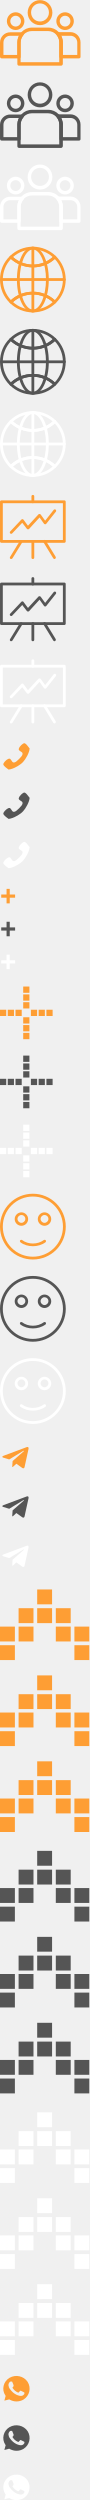
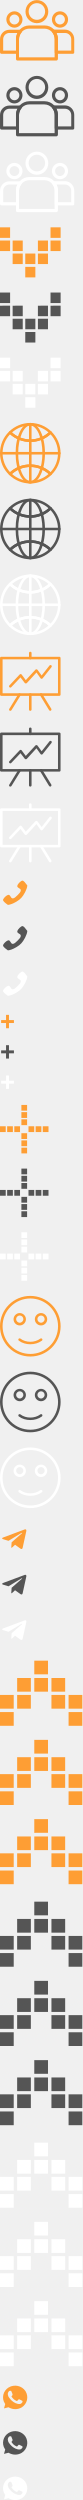
<svg xmlns="http://www.w3.org/2000/svg" xmlns:xlink="http://www.w3.org/1999/xlink">
  <symbol id="icon-bots" viewBox="0 0 49 40">
    <g clip-path="url(#clip0_288_4574)">
      <path d="M24.336 15.299c-4.176 0-7.518-3.386-7.518-7.62 0-4.232 3.341-7.618 7.518-7.618s7.518 3.386 7.518 7.619c0 4.232-3.341 7.619-7.518 7.619zm0-13.228c-3.028 0-5.43 2.434-5.43 5.503 0 3.068 2.402 5.502 5.43 5.502 3.028 0 5.43-2.433 5.43-5.502 0-3.07-2.402-5.503-5.43-5.503zM9.51 18.261c-2.925 0-5.326-2.434-5.326-5.397S6.585 7.468 9.51 7.468c2.924 0 5.325 2.433 5.325 5.396s-2.401 5.397-5.325 5.397zm0-8.677c-1.776 0-3.238 1.482-3.238 3.28 0 1.8 1.462 3.281 3.237 3.281 1.775 0 3.237-1.481 3.237-3.28 0-1.8-1.462-3.28-3.237-3.28zM39.58 18.261c-2.923 0-5.325-2.434-5.325-5.397s2.402-5.396 5.325-5.396c2.924 0 5.326 2.433 5.326 5.396s-2.298 5.397-5.325 5.397zm0-8.677c-1.774 0-3.236 1.482-3.236 3.28 0 1.8 1.461 3.281 3.236 3.281 1.775 0 3.237-1.481 3.237-3.28 0-1.8-1.357-3.28-3.236-3.28zM37.179 39.955H11.597c-.627 0-1.044-.424-1.044-1.059v-13.12c0-4.974 3.968-8.995 8.875-8.995h9.92c4.907 0 8.875 4.02 8.875 8.994v13.016c0 .635-.523 1.164-1.044 1.164zm-24.538-2.116H36.03V25.775c0-3.81-3.028-6.878-6.787-6.878h-9.919c-3.759 0-6.787 3.069-6.787 6.878v12.064h.104z" />
      <path d="M48.038 35.51H37.179c-.626 0-1.044-.423-1.044-1.058V25.88c0-1.587-.522-3.174-1.566-4.444-.21-.318-.314-.635-.21-1.058a1.27 1.27 0 01.732-.741c.418-.106.835-.106 1.253-.106h6.473c3.446 0 6.16 2.857 6.16 6.243v8.572c.105.635-.313 1.164-.939 1.164zm-9.815-2.116h8.77V25.88c0-2.329-1.88-4.127-4.072-4.127h-5.743c.627 1.27 1.045 2.75 1.045 4.127v7.513zM11.597 35.51H1.052c-.627 0-1.045-.423-1.045-1.058V25.88c0-3.493 2.82-6.244 6.16-6.244h6.474c.313 0 .627 0 .94.106.418.106.73.318.835.635.105.317.105.74-.209 1.058-1.044 1.27-1.67 2.858-1.67 4.445v8.571c.104.53-.313 1.058-.94 1.058zm-9.501-2.116h8.458V25.88c0-1.482.313-2.857 1.044-4.127h-5.43c-2.297 0-4.072 1.904-4.072 4.127v7.513z" />
    </g>
    <defs>
      <clipPath id="clip0_288_4574">
        <path d="M0 0h49v40H0z" />
      </clipPath>
+     </defs>
+   </symbol>
+   <symbol id="icon-down" viewBox="0 0 40 33">
+     <path d="M40 0v6.948h-6.667V0H40zM6.667 0v6.948H0V0h6.667zM40 8.68v6.95h-6.667V8.698L40 8.681zm-8.338 0v6.95h-6.658V8.698l6.658-.018zm-16.658 0v6.95H8.338V8.698l6.666-.018zm-8.337 0v6.95H0V8.698l6.667-.018zm24.995 8.6v6.948h-6.658V17.28h6.658zm-8.329 0v6.948h-6.666V17.28h6.666zm-8.329 0v6.948H8.338V17.28h6.666zm8.33 8.772V33h-6.667v-6.948h6.666z" />
+     <defs>
+       <linearGradient id="paint0_linear_649_146" x1="11.4" y1="-26.895" x2="66.057" y2="15.527" gradientUnits="userSpaceOnUse">
+         <stop stop-color="#EF711D" />
+         <stop offset="1" stop-color="#FE9E34" />
+       </linearGradient>
    </defs>
  </symbol>
  <symbol id="icon-glob" viewBox="0 0 40 40">
    <g clip-path="url(#clip0_288_4598)">
      <path d="M33.328 34.554a.773.773 0 01-.596-.255 18.297 18.297 0 00-12.75-5.186c-4.76 0-9.266 1.87-12.75 5.186-.34.34-.85.34-1.19 0-3.91-3.74-6.036-8.84-6.036-14.28 0-5.441 2.125-10.541 6.035-14.281.34-.34.85-.34 1.19 0a18.297 18.297 0 0012.75 5.185c4.76 0 9.266-1.87 12.751-5.185.34-.34.85-.34 1.19 0 3.91 3.825 6.035 8.84 6.035 14.28 0 5.44-2.125 10.54-6.035 14.28a.917.917 0 01-.594.256zM6.636 7.523c-3.23 3.4-4.93 7.82-4.93 12.495 0 4.676 1.785 9.095 4.93 12.496 3.655-3.315 8.33-5.1 13.346-5.1 4.93 0 9.605 1.785 13.346 5.1 3.23-3.4 4.93-7.82 4.93-12.496 0-4.675-1.785-9.095-4.93-12.495-3.656 3.315-8.33 5.1-13.346 5.1-4.93 0-9.605-1.87-13.346-5.1z" />
      <path d="M19.982 12.623c-5.185 0-10.2-2.04-13.94-5.695a.77.77 0 01-.255-.595c0-.255.085-.425.255-.595A19.969 19.969 0 0119.982.042c5.185 0 10.2 2.04 13.94 5.696.17.17.255.34.255.595a.772.772 0 01-.255.595 19.97 19.97 0 01-13.94 5.695zm-12.07-6.29c3.314 2.975 7.564 4.59 12.07 4.59 4.505 0 8.755-1.615 12.07-4.59-3.315-2.975-7.565-4.59-12.07-4.59s-8.756 1.615-12.07 4.59zM19.982 39.994c-5.185 0-10.2-2.04-13.94-5.695a.772.772 0 01-.255-.595c0-.255.085-.425.255-.595 3.74-3.656 8.67-5.696 13.94-5.696 5.185 0 10.2 2.04 13.94 5.696.17.17.255.34.255.595a.772.772 0 01-.255.595 19.969 19.969 0 01-13.94 5.695zm-12.07-6.29c3.314 2.975 7.564 4.59 12.07 4.59 4.505 0 8.755-1.615 12.07-4.59-3.315-2.975-7.564-4.59-12.07-4.59-4.505 0-8.756 1.615-12.07 4.59z" />
      <path d="M19.982 39.994c-5.44 0-9.69-8.755-9.69-19.976 0-11.22 4.25-19.976 9.69-19.976 5.44 0 9.69 8.756 9.69 19.976 0 11.22-4.25 19.976-9.69 19.976zm0-38.251c-4.335 0-7.99 8.33-7.99 18.275 0 9.946 3.654 18.276 7.99 18.276 4.335 0 7.99-8.33 7.99-18.276 0-9.945-3.655-18.275-7.99-18.275z" />
      <path d="M19.982 39.994c-.51 0-.85-.34-.85-.85V.893c0-.51.34-.85.85-.85s.85.34.85.85v38.251c0 .51-.34.85-.85.85z" />
      <path d="M39.107 20.869H.856c-.51 0-.85-.34-.85-.85s.34-.85.85-.85h38.251c.51 0 .85.34.85.85s-.34.85-.85.85z" />
    </g>
    <defs>
      <clipPath id="clip0_288_4598">
        <path d="M0 0h40v40H0z" />
      </clipPath>
    </defs>
  </symbol>
  <symbol id="icon-grow" viewBox="0 0 40 40">
    <path d="M39.108 30.105H.856c-.51 0-.85-.34-.85-.85V5.174c0-.51.34-.85.85-.85h38.252c.51 0 .85.34.85.85v24.08c0 .51-.34.85-.85.85zM1.707 28.404h36.551V6.026H1.706v22.378z" />
    <path d="M19.982 6.026c-.51 0-.85-.34-.85-.85V1.856c0-.51.34-.85.85-.85s.85.34.85.85v3.318c0 .511-.34.851-.85.851zM19.982 39.976c-.51 0-.85-.34-.85-.85v-9.87c0-.511.34-.852.85-.852s.85.34.85.851v9.785c0 .596-.34.936-.85.936zM6.806 39.976c-.17 0-.34 0-.424-.085-.425-.255-.51-.766-.255-1.191l6.035-9.87c.255-.425.765-.51 1.19-.255.425.255.51.765.255 1.19L7.572 39.55c-.17.256-.426.426-.766.426zM33.157 39.976c-.255 0-.595-.17-.765-.425l-6.035-9.87c-.255-.426-.085-.936.255-1.191.425-.256.935-.086 1.19.255l6.035 9.87c.255.425.085.935-.255 1.19-.17.17-.255.17-.425.17zM6.806 24.66a.919.919 0 01-.595-.255.823.823 0 010-1.191l6.8-7.232c.17-.17.425-.256.68-.256.255 0 .51.17.596.34l2.72 3.66 6.375-6.893c.17-.17.425-.255.68-.255.255 0 .51.17.68.34l2.72 3.744 5.185-6.551c.255-.34.85-.426 1.19-.17.34.255.425.85.17 1.19l-5.865 7.403c-.17.17-.425.34-.68.34-.255 0-.51-.17-.68-.34l-2.72-3.829-6.375 6.977c-.17.17-.425.256-.68.256-.255 0-.51-.17-.68-.34l-2.806-3.66-6.12 6.467a.771.771 0 01-.595.255z" />
  </symbol>
  <symbol id="icon-phone" viewBox="0 0 20 20">
    <path d="M5.174 18c-.513-.373-1.035-.738-1.52-1.147-.53-.453-1.063-.906-1.46-1.491-.253-.369-.25-.726-.04-1.11.336-.614.79-1.135 1.3-1.613.476-.444.986-.85 1.596-1.102.236-.1.481-.172.742-.148.2.02.365.108.505.252.253.26.462.55.662.85.149.225.285.461.446.678.385.529.814.665 1.448.493.441-.12.826-.349 1.171-.634 1.1-.902 2.103-1.9 3.001-2.998.321-.393.582-.826.67-1.34.088-.509-.04-.934-.477-1.247-.357-.252-.742-.46-1.091-.725a7.75 7.75 0 01-.446-.37c-.292-.256-.353-.572-.264-.933.12-.497.38-.922.686-1.32a7.464 7.464 0 011.837-1.747c.152-.1.317-.18.481-.261.317-.152.602-.092.887.084.401.249.734.578 1.051.926a18.648 18.648 0 011.545 1.961c.028.044.064.08.096.124v.28c-.008.025-.02.049-.02.073-.056.593-.209 1.167-.397 1.728-.558 1.632-1.352 3.14-2.315 4.567-.722 1.074-1.565 2.036-2.6 2.826a20.348 20.348 0 01-3.795 2.277c-.798.37-1.617.686-2.475.895-.31.076-.622.112-.935.168h-.28L5.173 18z" />
  </symbol>
  <symbol id="icon-plus-small" viewBox="0 0 10 10">
    <path d="M3.986 5.96H.742V4.02h3.244V.585h1.94v3.437H9.19V5.96H5.926v3.456h-1.94V5.96z" />
  </symbol>
  <symbol id="icon-plus" viewBox="0 0 32 32">
    <path fill-rule="evenodd" clip-rule="evenodd" d="M17.884 32H14.11v-3.817h3.774V32zm0-4.767H14.11v-3.81h3.774v3.81zm-3.774-4.76h3.774v-3.811H14.11v3.81zM32 17.903h-3.774V14.09H32v3.811zm-22.566 0h3.774V14.09H9.434v3.811zm17.846 0h-3.774V14.09h3.774v3.811zm-22.56 0h3.773V14.09H4.72v3.811zm17.852 0h-3.78V14.09h3.78v3.811zM0 17.902h3.78V14.09H0v3.811zm17.884-4.565H14.11V9.52h3.774v3.817zM14.11 8.57h3.774v-3.81H14.11v3.81zm3.774-4.76H14.11V.001h3.774v3.81z" />
  </symbol>
  <symbol id="icon-smile" viewBox="0 0 40 40">
    <path d="M20 40C8.936 40 0 31.064 0 20S8.936 0 20 0s20 8.936 20 20-8.936 20-20 20zm0-38.297A18.27 18.27 0 001.703 20 18.27 18.27 0 0020 38.297 18.27 18.27 0 0038.297 20 18.27 18.27 0 0020 1.703z" />
    <path d="M20 31.915c-2.723 0-5.447-.766-7.574-2.383-.34-.256-.425-.852-.17-1.192.255-.34.851-.425 1.191-.17 3.66 2.808 9.447 2.808 13.191 0 .34-.255.936-.17 1.192.17.255.34.17.936-.17 1.192-2.213 1.617-4.936 2.383-7.66 2.383zM13.021 19.49c-2.298 0-4.085-1.873-4.085-4.086 0-2.212 1.873-4.085 4.085-4.085 2.213 0 4.085 1.873 4.085 4.085 0 2.213-1.787 4.085-4.085 4.085zm0-6.554c-1.277 0-2.383 1.107-2.383 2.383 0 1.277 1.107 2.383 2.383 2.383 1.277 0 2.383-1.106 2.383-2.383a2.379 2.379 0 00-2.383-2.383zM27.064 19.49c-2.298 0-4.085-1.873-4.085-4.086 0-2.212 1.872-4.085 4.085-4.085 2.212 0 4.085 1.873 4.085 4.085 0 2.213-1.788 4.085-4.085 4.085zm0-6.554c-1.277 0-2.384 1.107-2.384 2.383 0 1.277 1.107 2.383 2.384 2.383 1.276 0 2.383-1.106 2.383-2.383a2.379 2.379 0 00-2.383-2.383z" />
  </symbol>
  <symbol id="icon-tgm" viewBox="0 0 20 20">
    <path d="M17.354 5.183L14.94 16.215c-.182.779-.657.973-1.332.606l-3.68-2.627-1.774 1.654c-.197.19-.361.35-.74.35l.265-3.63 6.818-5.97c.296-.255-.064-.397-.46-.141l-8.43 5.142-3.629-1.1c-.79-.24-.804-.765.164-1.132L16.337 4.07c.657-.239 1.232.142 1.017 1.114z" />
  </symbol>
  <symbol id="icon-up" viewBox="0 0 55 149">
    <path d="M0 148.164v-9.054h9.054v9.054H0zm45.248 0v-9.054h9.054v9.054H45.25zM0 136.856v-9.052h9.054v9.052H0zm11.308 0v-9.052h9.053v9.052h-9.053zm22.633 0v-9.052h9.054v9.052H33.94zm11.307 0v-9.052h9.054v9.052H45.25zm-33.94-11.177v-9.034h9.053v9.034h-9.053zm11.307 0v-9.034h9.053v9.034h-9.053zm11.326 0v-9.034h9.054v9.034H33.94zM22.615 114.26v-9.052h9.053v9.034l-9.053.018zM0 95.894v-9.035h9.054v9.035H0zm45.249 0v-9.035h9.053v9.035H45.25zM0 84.585v-9.052h9.054v9.052H0zm11.308 0v-9.052h9.053v9.052h-9.053zm22.634 0v-9.052h9.053v9.052h-9.053zm11.307 0v-9.052h9.053v9.052H45.25zM11.308 73.41v-9.053h9.053v9.053h-9.053zm11.307 0v-9.053h9.054v9.053h-9.054zm11.327 0v-9.053h9.053v9.053h-9.053zM22.615 61.97v-9.034h9.054v9.034h-9.054zM0 43.623v-9.034h9.054v9.034H0zm45.249 0v-9.034h9.053v9.034H45.25zM0 32.315v-9.052h9.054v9.052H0zm11.308 0v-9.052h9.053v9.052h-9.053zm22.634 0v-9.052h9.053v9.052h-9.053zm11.307 0v-9.052h9.053v9.052H45.25zM11.308 21.138v-9.052h9.053v9.052h-9.053zm11.307 0v-9.052h9.054v9.052h-9.054zm11.327 0v-9.052h9.053v9.052h-9.053zM22.615 9.7V.667h9.054V9.7h-9.054z" />
  </symbol>
  <symbol id="icon-wapp" viewBox="0 0 20 20">
    <path d="M16.803 5.584C14.41 2 9.523.934 5.733 3.162 2.045 5.391.848 10.234 3.242 13.82l.2.29-.799 2.907 2.992-.775.3.193c1.296.678 2.692 1.066 4.088 1.066a8.373 8.373 0 004.288-1.163c3.69-2.325 4.787-7.071 2.493-10.753zm-2.094 7.46c-.399.581-.897.968-1.595 1.065-.4 0-.898.194-2.892-.58-1.696-.776-3.092-2.035-4.09-3.488-.598-.679-.897-1.55-.996-2.422 0-.775.299-1.453.797-1.938.2-.194.4-.29.599-.29h.498c.2 0 .4 0 .499.387.2.484.698 1.647.698 1.744.1.097.1.29 0 .387.1.194 0 .388-.1.485-.1.097-.2.29-.299.387-.2.097-.299.29-.2.485.4.58.898 1.162 1.397 1.646.598.485 1.197.872 1.895 1.163.2.097.399.097.498-.097.1-.194.599-.678.798-.872.2-.194.3-.194.499-.097l1.595.775c.2.097.4.194.499.291.1.29.1.678-.1.969z" />
  </symbol>
  <view id="icon-bots-view-orange" viewBox="0 0 49 40" />
  <view id="icon-bots-view-dark" viewBox="0 50 49 40" />
  <view id="icon-bots-view-white" viewBox="0 100 49 40" />
-   <view id="icon-glob-view-orange" viewBox="0 150 40 40" />
-   <view id="icon-glob-view-dark" viewBox="0 200 40 40" />
-   <view id="icon-glob-view-white" viewBox="0 250 40 40" />
-   <view id="icon-grow-view-orange" viewBox="0 300 40 40" />
-   <view id="icon-grow-view-dark" viewBox="0 350 40 40" />
-   <view id="icon-grow-view-white" viewBox="0 400 40 40" />
-   <view id="icon-phone-view-orange" viewBox="0 450 20 20" />
-   <view id="icon-phone-view-dark" viewBox="0 480 20 20" />
-   <view id="icon-phone-view-white" viewBox="0 510 20 20" />
-   <view id="icon-plus-small-view-orange" viewBox="0 540 10 10" />
-   <view id="icon-plus-small-view-dark" viewBox="0 560 10 10" />
-   <view id="icon-plus-small-view-white" viewBox="0 580 10 10" />
-   <view id="icon-plus-view-orange" viewBox="0 600 32 32" />
-   <view id="icon-plus-view-dark" viewBox="0 642 32 32" />
-   <view id="icon-plus-view-white" viewBox="0 684 32 32" />
-   <view id="icon-smile-view-orange" viewBox="0 726 40 40" />
-   <view id="icon-smile-view-dark" viewBox="0 776 40 40" />
-   <view id="icon-smile-view-white" viewBox="0 826 40 40" />
-   <view id="icon-tgm-view-orange" viewBox="0 876 20 20" />
-   <view id="icon-tgm-view-dark" viewBox="0 906 20 20" />
-   <view id="icon-tgm-view-white" viewBox="0 936 20 20" />
-   <view id="icon-up-view-orange" viewBox="0 966 55 149" />
-   <view id="icon-up-view-dark" viewBox="0 1125 55 149" />
-   <view id="icon-up-view-white" viewBox="0 1284 55 149" />
-   <view id="icon-wapp-view-orange" viewBox="0 1443 20 20" />
-   <view id="icon-wapp-view-dark" viewBox="0 1473 20 20" />
-   <view id="icon-wapp-view-white" viewBox="0 1503 20 20" />
+   <view id="icon-down-view-orange" viewBox="0 150 40 33" />
+   <view id="icon-down-view-dark" viewBox="0 193 40 33" />
+   <view id="icon-down-view-white" viewBox="0 236 40 33" />
+   <view id="icon-glob-view-orange" viewBox="0 279 40 40" />
+   <view id="icon-glob-view-dark" viewBox="0 329 40 40" />
+   <view id="icon-glob-view-white" viewBox="0 379 40 40" />
+   <view id="icon-grow-view-orange" viewBox="0 429 40 40" />
+   <view id="icon-grow-view-dark" viewBox="0 479 40 40" />
+   <view id="icon-grow-view-white" viewBox="0 529 40 40" />
+   <view id="icon-phone-view-orange" viewBox="0 579 20 20" />
+   <view id="icon-phone-view-dark" viewBox="0 609 20 20" />
+   <view id="icon-phone-view-white" viewBox="0 639 20 20" />
+   <view id="icon-plus-small-view-orange" viewBox="0 669 10 10" />
+   <view id="icon-plus-small-view-dark" viewBox="0 689 10 10" />
+   <view id="icon-plus-small-view-white" viewBox="0 709 10 10" />
+   <view id="icon-plus-view-orange" viewBox="0 729 32 32" />
+   <view id="icon-plus-view-dark" viewBox="0 771 32 32" />
+   <view id="icon-plus-view-white" viewBox="0 813 32 32" />
+   <view id="icon-smile-view-orange" viewBox="0 855 40 40" />
+   <view id="icon-smile-view-dark" viewBox="0 905 40 40" />
+   <view id="icon-smile-view-white" viewBox="0 955 40 40" />
+   <view id="icon-tgm-view-orange" viewBox="0 1005 20 20" />
+   <view id="icon-tgm-view-dark" viewBox="0 1035 20 20" />
+   <view id="icon-tgm-view-white" viewBox="0 1065 20 20" />
+   <view id="icon-up-view-orange" viewBox="0 1095 55 149" />
+   <view id="icon-up-view-dark" viewBox="0 1254 55 149" />
+   <view id="icon-up-view-white" viewBox="0 1413 55 149" />
+   <view id="icon-wapp-view-orange" viewBox="0 1572 20 20" />
+   <view id="icon-wapp-view-dark" viewBox="0 1602 20 20" />
+   <view id="icon-wapp-view-white" viewBox="0 1632 20 20" />
  <use xlink:href="#icon-bots" x="0" y="0" width="49" height="40" style="fill:#fe9e34" />
  <use xlink:href="#icon-bots" x="0" y="50" width="49" height="40" style="fill:#555555" />
  <use xlink:href="#icon-bots" x="0" y="100" width="49" height="40" style="fill:#ffffff" />
-   <use xlink:href="#icon-glob" x="0" y="150" width="40" height="40" style="fill:#fe9e34" />
-   <use xlink:href="#icon-glob" x="0" y="200" width="40" height="40" style="fill:#555555" />
-   <use xlink:href="#icon-glob" x="0" y="250" width="40" height="40" style="fill:#ffffff" />
-   <use xlink:href="#icon-grow" x="0" y="300" width="40" height="40" style="fill:#fe9e34" />
-   <use xlink:href="#icon-grow" x="0" y="350" width="40" height="40" style="fill:#555555" />
-   <use xlink:href="#icon-grow" x="0" y="400" width="40" height="40" style="fill:#ffffff" />
-   <use xlink:href="#icon-phone" x="0" y="450" width="20" height="20" style="fill:#fe9e34" />
-   <use xlink:href="#icon-phone" x="0" y="480" width="20" height="20" style="fill:#555555" />
-   <use xlink:href="#icon-phone" x="0" y="510" width="20" height="20" style="fill:#ffffff" />
-   <use xlink:href="#icon-plus-small" x="0" y="540" width="10" height="10" style="fill:#fe9e34" />
-   <use xlink:href="#icon-plus-small" x="0" y="560" width="10" height="10" style="fill:#555555" />
-   <use xlink:href="#icon-plus-small" x="0" y="580" width="10" height="10" style="fill:#ffffff" />
-   <use xlink:href="#icon-plus" x="0" y="600" width="32" height="32" style="fill:#fe9e34" />
-   <use xlink:href="#icon-plus" x="0" y="642" width="32" height="32" style="fill:#555555" />
-   <use xlink:href="#icon-plus" x="0" y="684" width="32" height="32" style="fill:#ffffff" />
-   <use xlink:href="#icon-smile" x="0" y="726" width="40" height="40" style="fill:#fe9e34" />
-   <use xlink:href="#icon-smile" x="0" y="776" width="40" height="40" style="fill:#555555" />
-   <use xlink:href="#icon-smile" x="0" y="826" width="40" height="40" style="fill:#ffffff" />
-   <use xlink:href="#icon-tgm" x="0" y="876" width="20" height="20" style="fill:#fe9e34" />
-   <use xlink:href="#icon-tgm" x="0" y="906" width="20" height="20" style="fill:#555555" />
-   <use xlink:href="#icon-tgm" x="0" y="936" width="20" height="20" style="fill:#ffffff" />
-   <use xlink:href="#icon-up" x="0" y="966" width="55" height="149" style="fill:#fe9e34" />
-   <use xlink:href="#icon-up" x="0" y="1125" width="55" height="149" style="fill:#555555" />
-   <use xlink:href="#icon-up" x="0" y="1284" width="55" height="149" style="fill:#ffffff" />
-   <use xlink:href="#icon-wapp" x="0" y="1443" width="20" height="20" style="fill:#fe9e34" />
-   <use xlink:href="#icon-wapp" x="0" y="1473" width="20" height="20" style="fill:#555555" />
-   <use xlink:href="#icon-wapp" x="0" y="1503" width="20" height="20" style="fill:#ffffff" />
+   <use xlink:href="#icon-down" x="0" y="150" width="40" height="33" style="fill:#fe9e34" />
+   <use xlink:href="#icon-down" x="0" y="193" width="40" height="33" style="fill:#555555" />
+   <use xlink:href="#icon-down" x="0" y="236" width="40" height="33" style="fill:#ffffff" />
+   <use xlink:href="#icon-glob" x="0" y="279" width="40" height="40" style="fill:#fe9e34" />
+   <use xlink:href="#icon-glob" x="0" y="329" width="40" height="40" style="fill:#555555" />
+   <use xlink:href="#icon-glob" x="0" y="379" width="40" height="40" style="fill:#ffffff" />
+   <use xlink:href="#icon-grow" x="0" y="429" width="40" height="40" style="fill:#fe9e34" />
+   <use xlink:href="#icon-grow" x="0" y="479" width="40" height="40" style="fill:#555555" />
+   <use xlink:href="#icon-grow" x="0" y="529" width="40" height="40" style="fill:#ffffff" />
+   <use xlink:href="#icon-phone" x="0" y="579" width="20" height="20" style="fill:#fe9e34" />
+   <use xlink:href="#icon-phone" x="0" y="609" width="20" height="20" style="fill:#555555" />
+   <use xlink:href="#icon-phone" x="0" y="639" width="20" height="20" style="fill:#ffffff" />
+   <use xlink:href="#icon-plus-small" x="0" y="669" width="10" height="10" style="fill:#fe9e34" />
+   <use xlink:href="#icon-plus-small" x="0" y="689" width="10" height="10" style="fill:#555555" />
+   <use xlink:href="#icon-plus-small" x="0" y="709" width="10" height="10" style="fill:#ffffff" />
+   <use xlink:href="#icon-plus" x="0" y="729" width="32" height="32" style="fill:#fe9e34" />
+   <use xlink:href="#icon-plus" x="0" y="771" width="32" height="32" style="fill:#555555" />
+   <use xlink:href="#icon-plus" x="0" y="813" width="32" height="32" style="fill:#ffffff" />
+   <use xlink:href="#icon-smile" x="0" y="855" width="40" height="40" style="fill:#fe9e34" />
+   <use xlink:href="#icon-smile" x="0" y="905" width="40" height="40" style="fill:#555555" />
+   <use xlink:href="#icon-smile" x="0" y="955" width="40" height="40" style="fill:#ffffff" />
+   <use xlink:href="#icon-tgm" x="0" y="1005" width="20" height="20" style="fill:#fe9e34" />
+   <use xlink:href="#icon-tgm" x="0" y="1035" width="20" height="20" style="fill:#555555" />
+   <use xlink:href="#icon-tgm" x="0" y="1065" width="20" height="20" style="fill:#ffffff" />
+   <use xlink:href="#icon-up" x="0" y="1095" width="55" height="149" style="fill:#fe9e34" />
+   <use xlink:href="#icon-up" x="0" y="1254" width="55" height="149" style="fill:#555555" />
+   <use xlink:href="#icon-up" x="0" y="1413" width="55" height="149" style="fill:#ffffff" />
+   <use xlink:href="#icon-wapp" x="0" y="1572" width="20" height="20" style="fill:#fe9e34" />
+   <use xlink:href="#icon-wapp" x="0" y="1602" width="20" height="20" style="fill:#555555" />
+   <use xlink:href="#icon-wapp" x="0" y="1632" width="20" height="20" style="fill:#ffffff" />
</svg>
